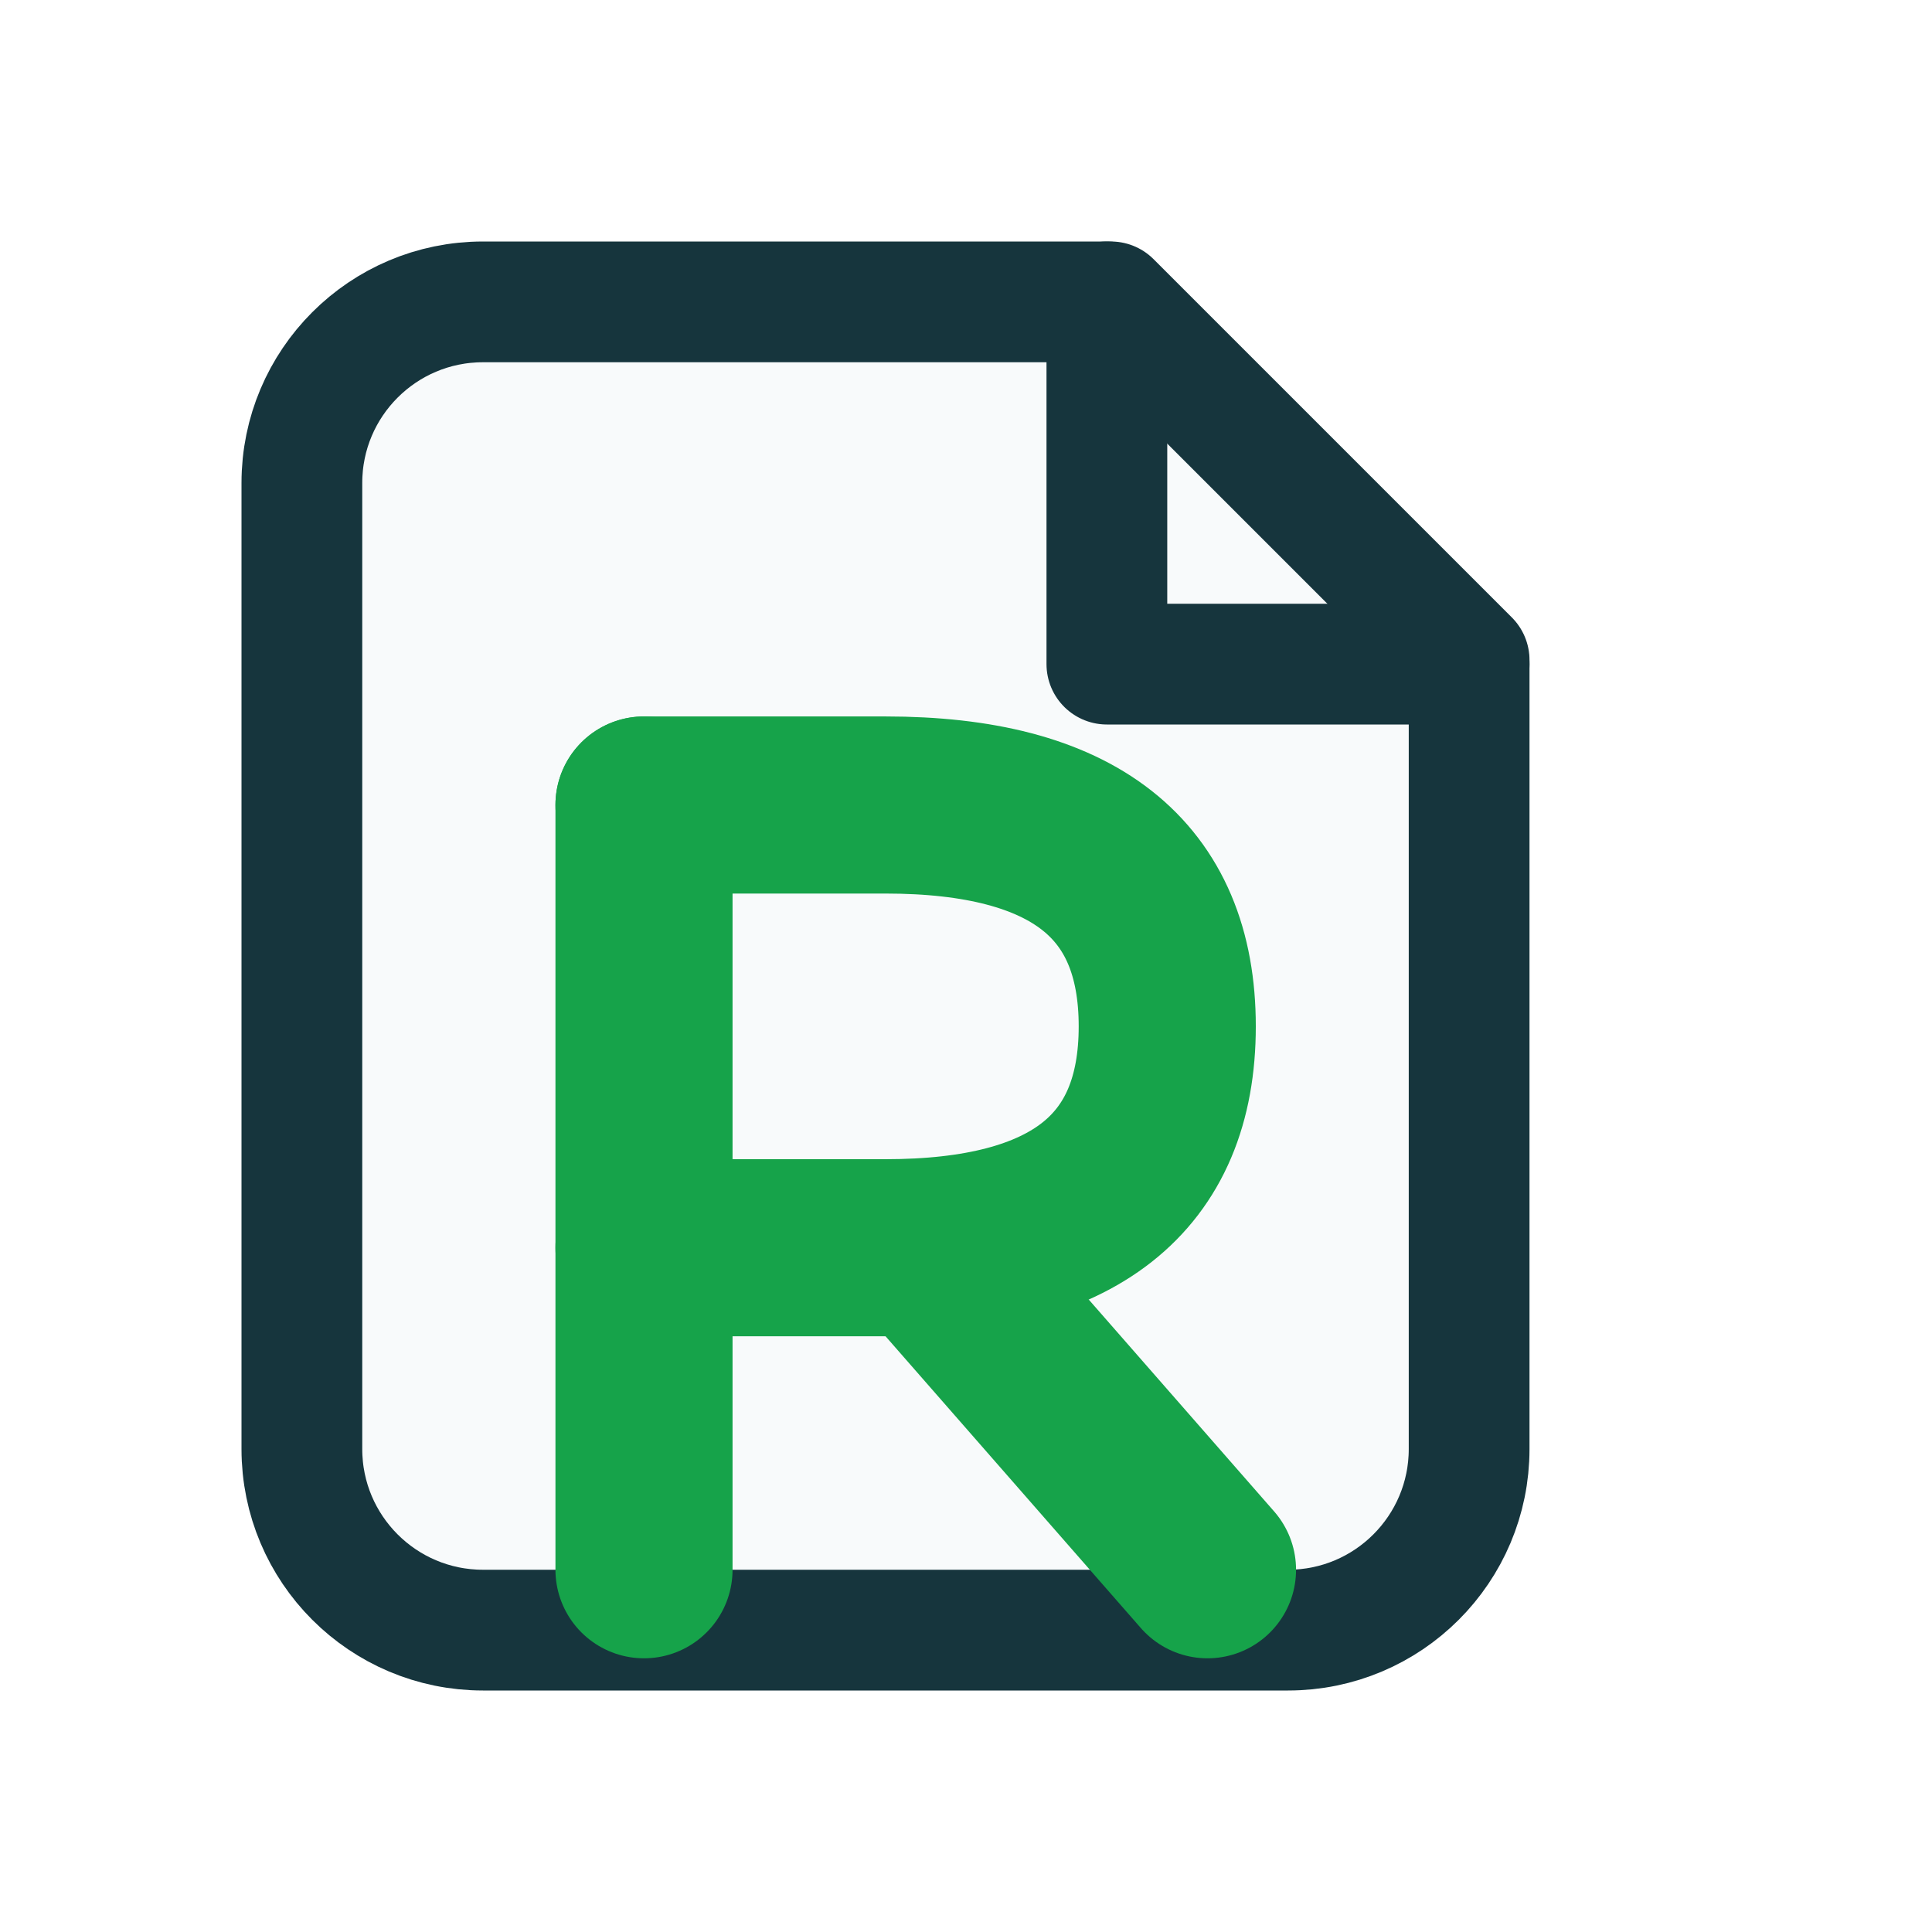
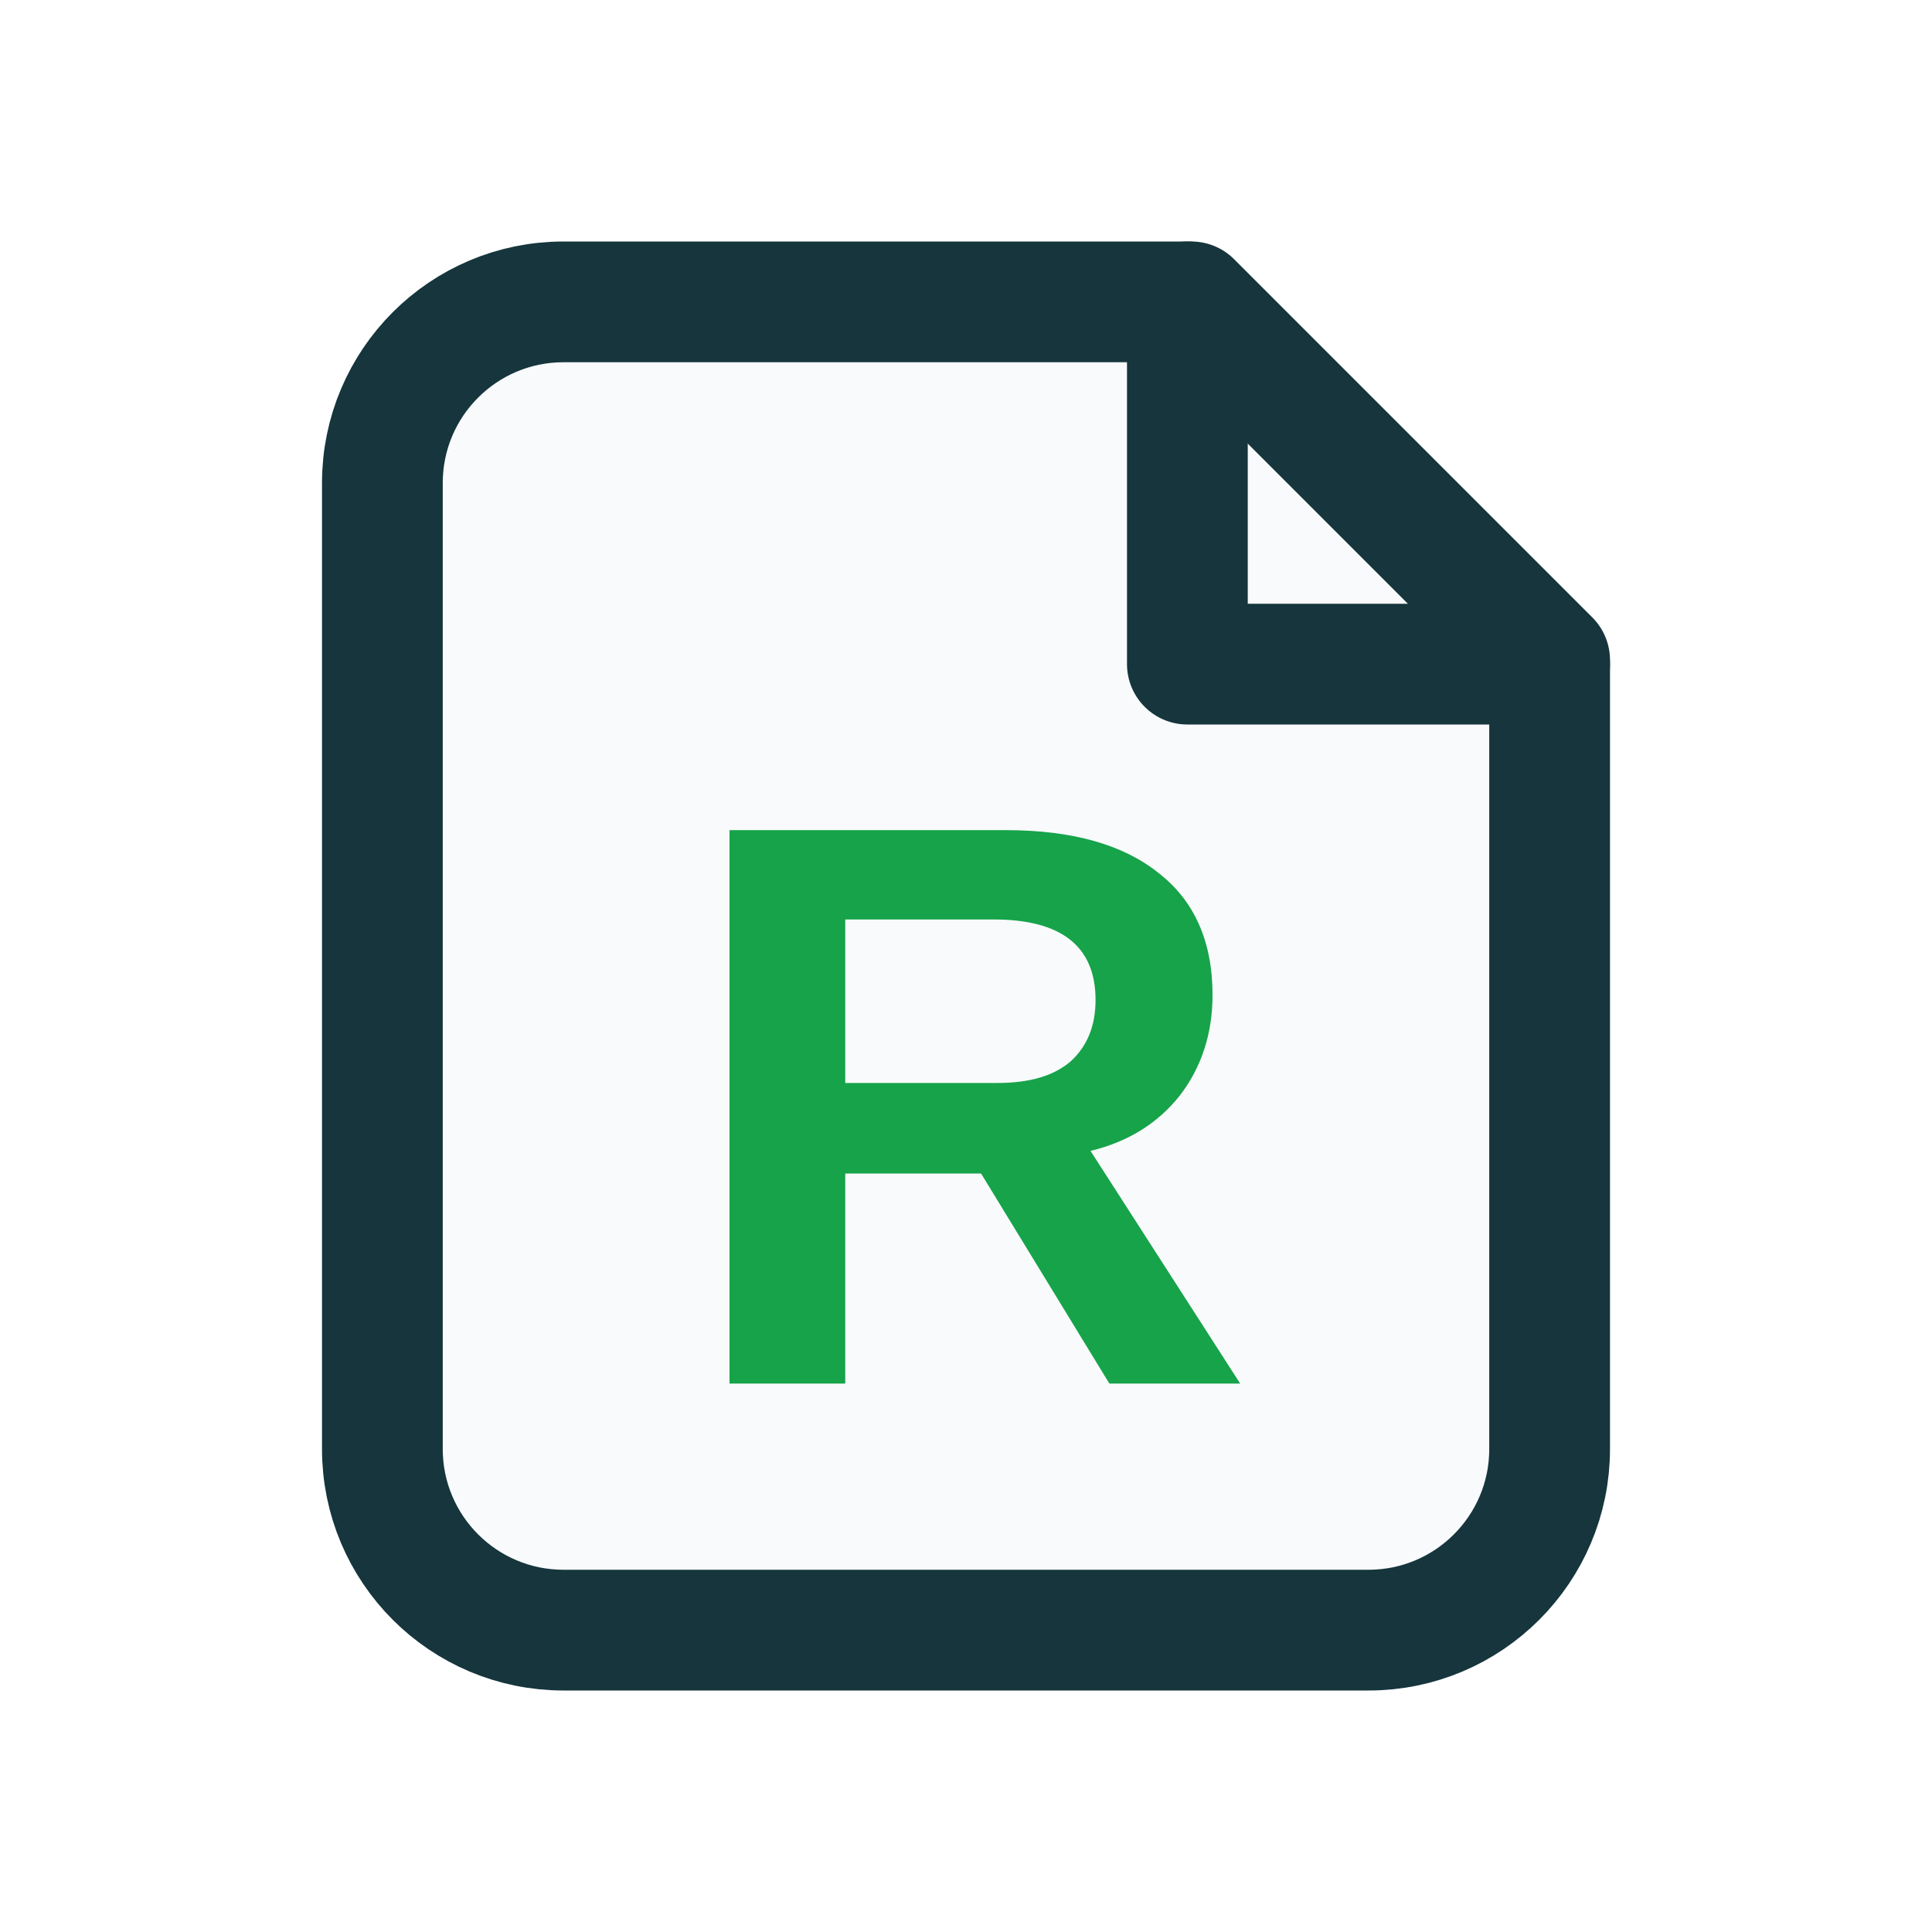
- <svg xmlns="http://www.w3.org/2000/svg" viewBox="0 0 24 24" fill="none">
-   <path d="M6 3.75h7.8L18.25 8.2V18a2.25 2.25 0 0 1-2.25 2.25H6A2.25 2.25 0 0 1 3.75 18V6A2.25 2.25 0 0 1 6 3.75Z" fill="#F8FAFB" stroke="#16353D" stroke-width="1.5" stroke-linejoin="round" />
-   <path d="M13.75 3.75V8.25H18.25" stroke="#16353D" stroke-width="1.5" stroke-linecap="round" stroke-linejoin="round" />
-   <g stroke="#16a34a" stroke-width="2.2" stroke-linecap="round" stroke-linejoin="round" fill="none">
-     <line x1="8" y1="10" x2="8" y2="19.5" />
-     <path d="M8 10 h3 q3.5 0 3.5 2.75 q0 2.75-3.5 2.75 H8" />
-     <line x1="11.5" y1="15.5" x2="15" y2="19.5" />
+ <svg xmlns="http://www.w3.org/2000/svg" viewBox="0 0 24 24" fill="none" width="512" height="512">
+   <g transform="translate(1 0)">
+     <path d="M6 3.75h7.8L18.25 8.2V18a2.25 2.25 0 0 1-2.25 2.25H6A2.25 2.25 0 0 1 3.75 18V6A2.25 2.25 0 0 1 6 3.75Z" fill="#F8FAFB" stroke="#16353D" stroke-width="1.5" stroke-linejoin="round" />
+     <path d="M13.75 3.75V8.25H18.25" stroke="#16353D" stroke-width="1.5" stroke-linecap="round" stroke-linejoin="round" />
  </g>
+   <text x="12" y="14.35" text-anchor="middle" dominant-baseline="middle" font-family="'Segoe UI', Arial, sans-serif" font-size="10" font-weight="700" fill="#16a34a">R</text>
</svg>
